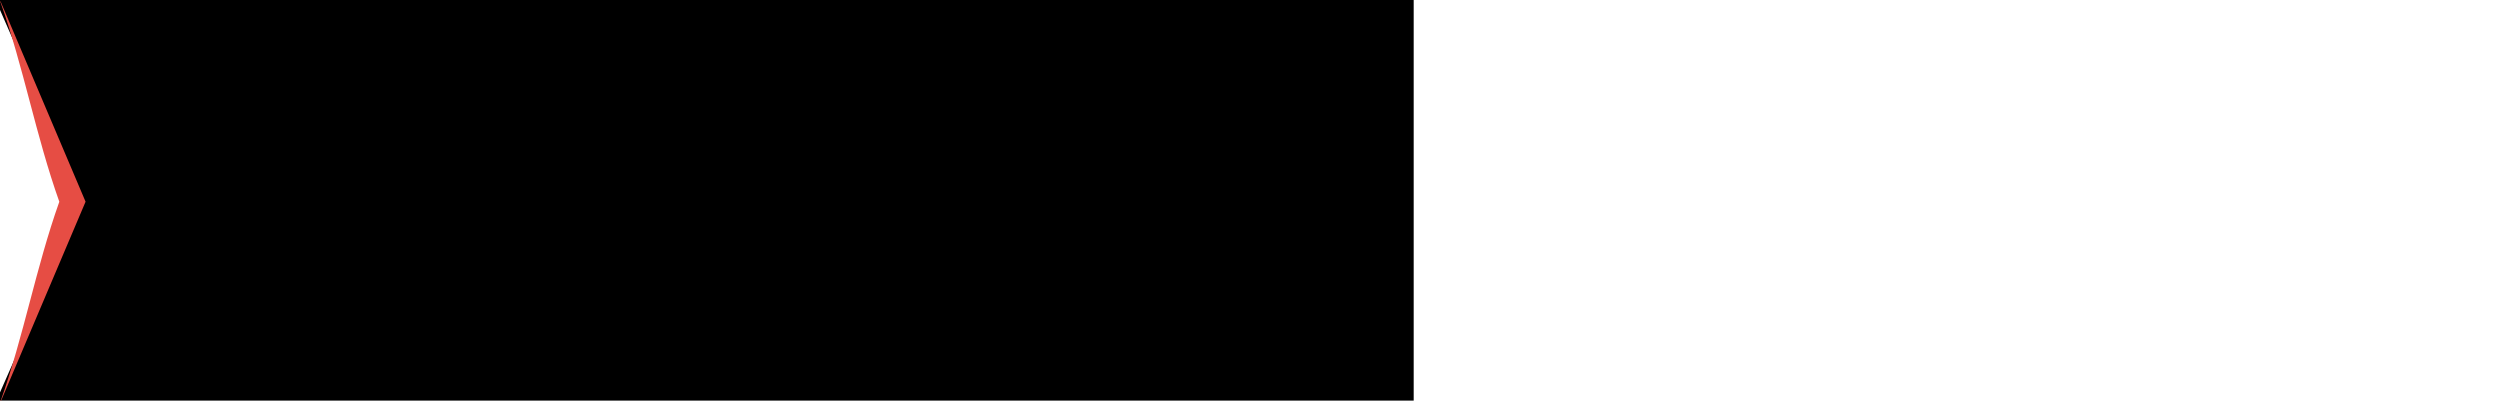
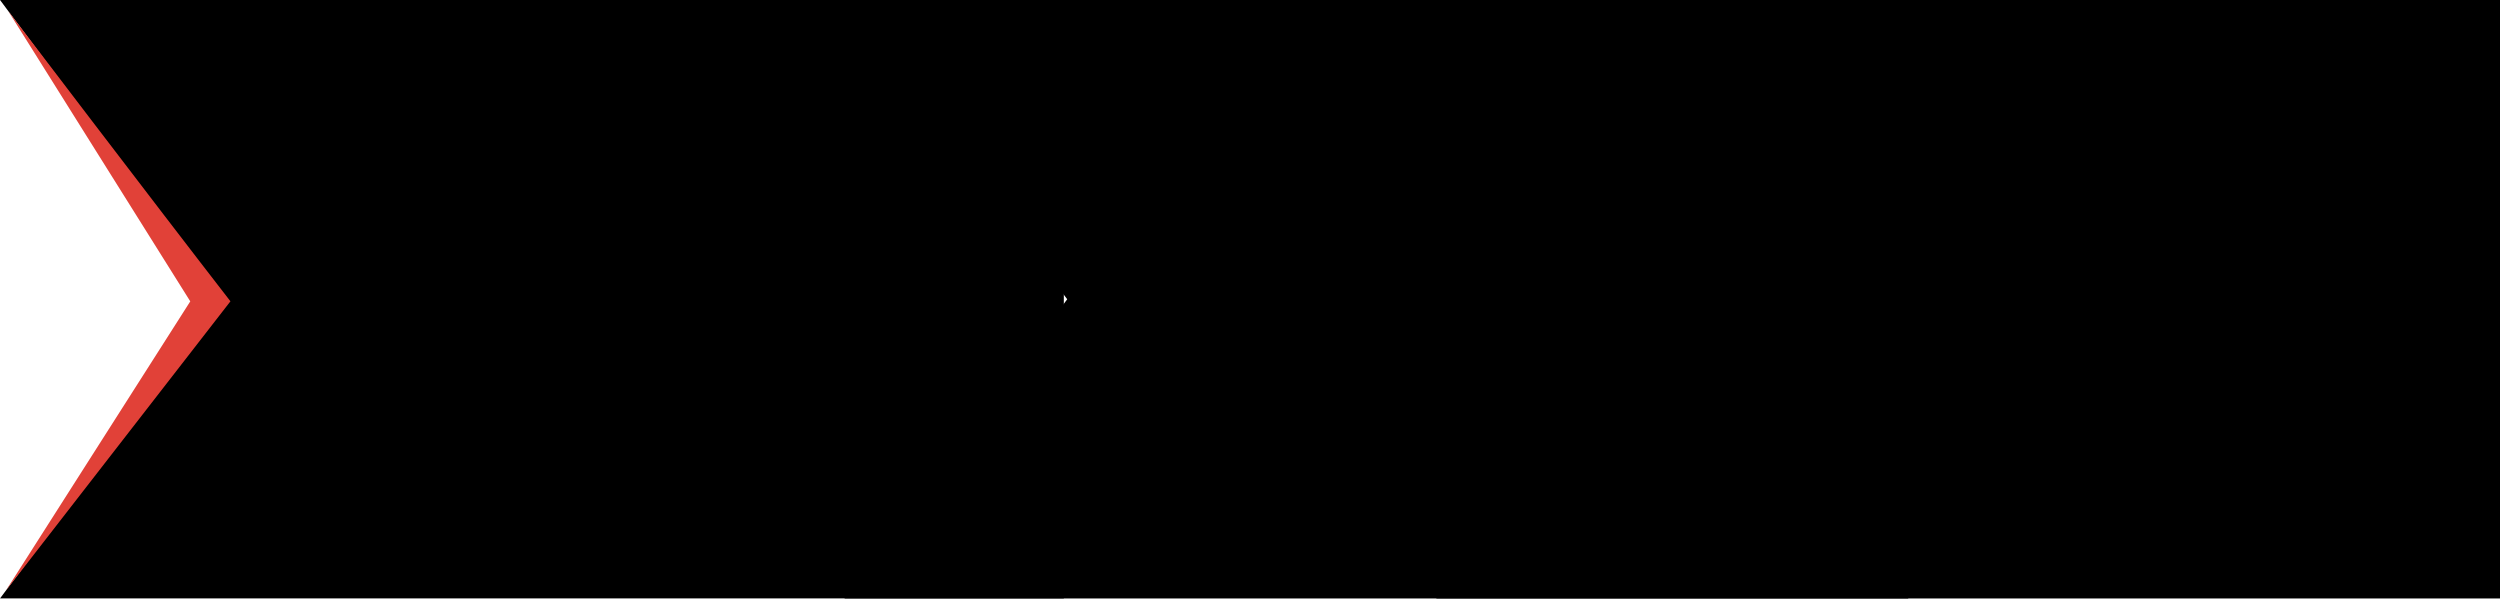
- <svg xmlns="http://www.w3.org/2000/svg" xmlns:xlink="http://www.w3.org/1999/xlink" version="1.1" id="Layer_1" x="0px" y="0px" viewBox="0 0 6740 1080" style="enable-background:new 0 0 6740 1080;" xml:space="preserve">
+ <svg xmlns="http://www.w3.org/2000/svg" version="1.1" id="Layer_1" x="0px" y="0px" viewBox="0 0 4512 1080" style="enable-background:new 0 0 4512 1080;" xml:space="preserve">
  <style type="text/css">
- 	.st0{clip-path:url(#SVGID_2_);}
- 	.st1{fill:#E64D44;}
+ 	.st0{fill:#E14138;}
</style>
-   <polygon points="-11.7,0 226.3,544 -9.7,1080 3811.3,1080 3811.3,0 " />
-   <g>
-     <g>
-       <defs>
-         <rect id="SVGID_1_" x="-10.6" y="-17.5" width="1553.3" height="1114.9" />
-       </defs>
-       <clipPath id="SVGID_2_">
-         <use xlink:href="#SVGID_1_" style="overflow:visible;" />
-       </clipPath>
-       <g class="st0">
-         <path class="st1" d="M1.2,3.1L0.6,3.9c63.9,180,95.4,360.1,159.3,540c-63.8,179.7-95,358.9-158.6,538.2l0.5,0.9     c76.3-179.6,152.6-359.4,228.9-539.2C154.1,363.4,77.6,183.1,1.2,3.1" />
-       </g>
-     </g>
-   </g>
+   <polygon points="0,-0.1 402.1,540 0.1,1080 1920,1080 1920,-0.1 " />
+   <polygon points="1524,0 1926.1,540.1 1524.1,1080.1 3444,1080.1 3444,0 " />
+   <polygon points="2592,0 2994.1,540.1 2592.1,1080.1 4512,1080.1 4512,0 " />
+   <path class="st0" d="M343.4,543.9L10.5,1066.1c0,0,270.2-348,405.4-522.3C280.3,369,14.9,20,14.9,20L343.4,543.9z" />
</svg>
